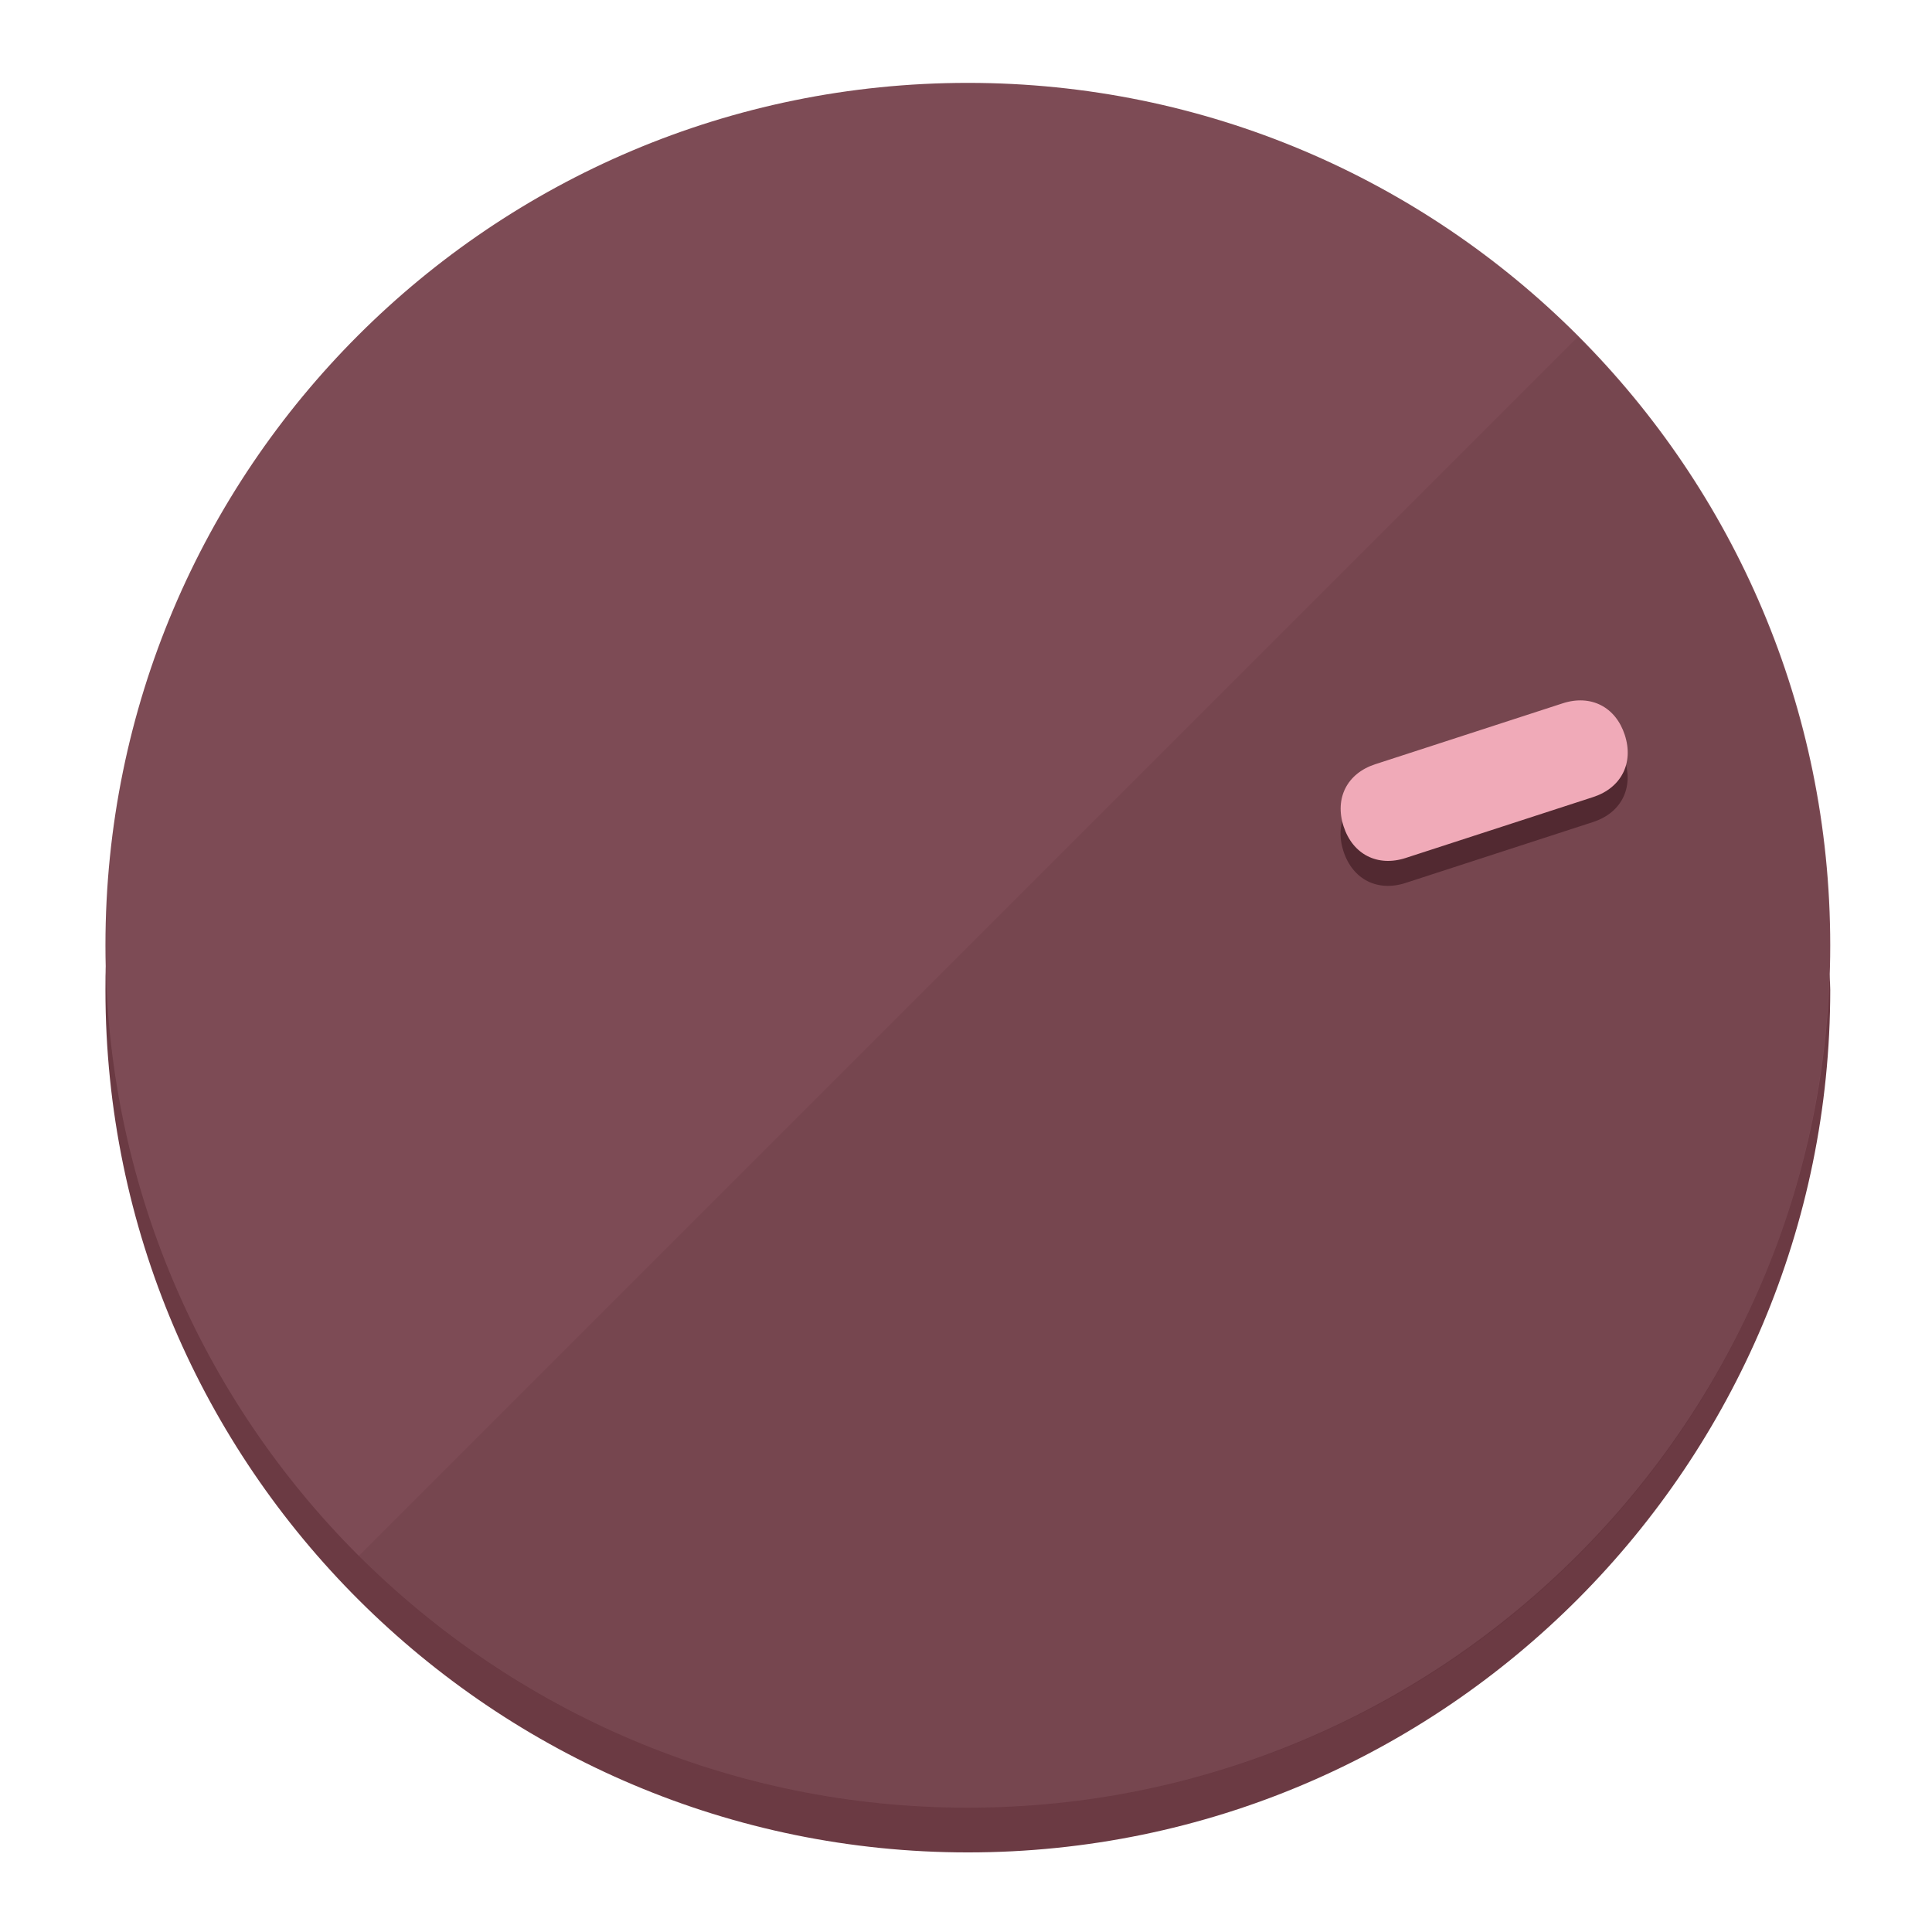
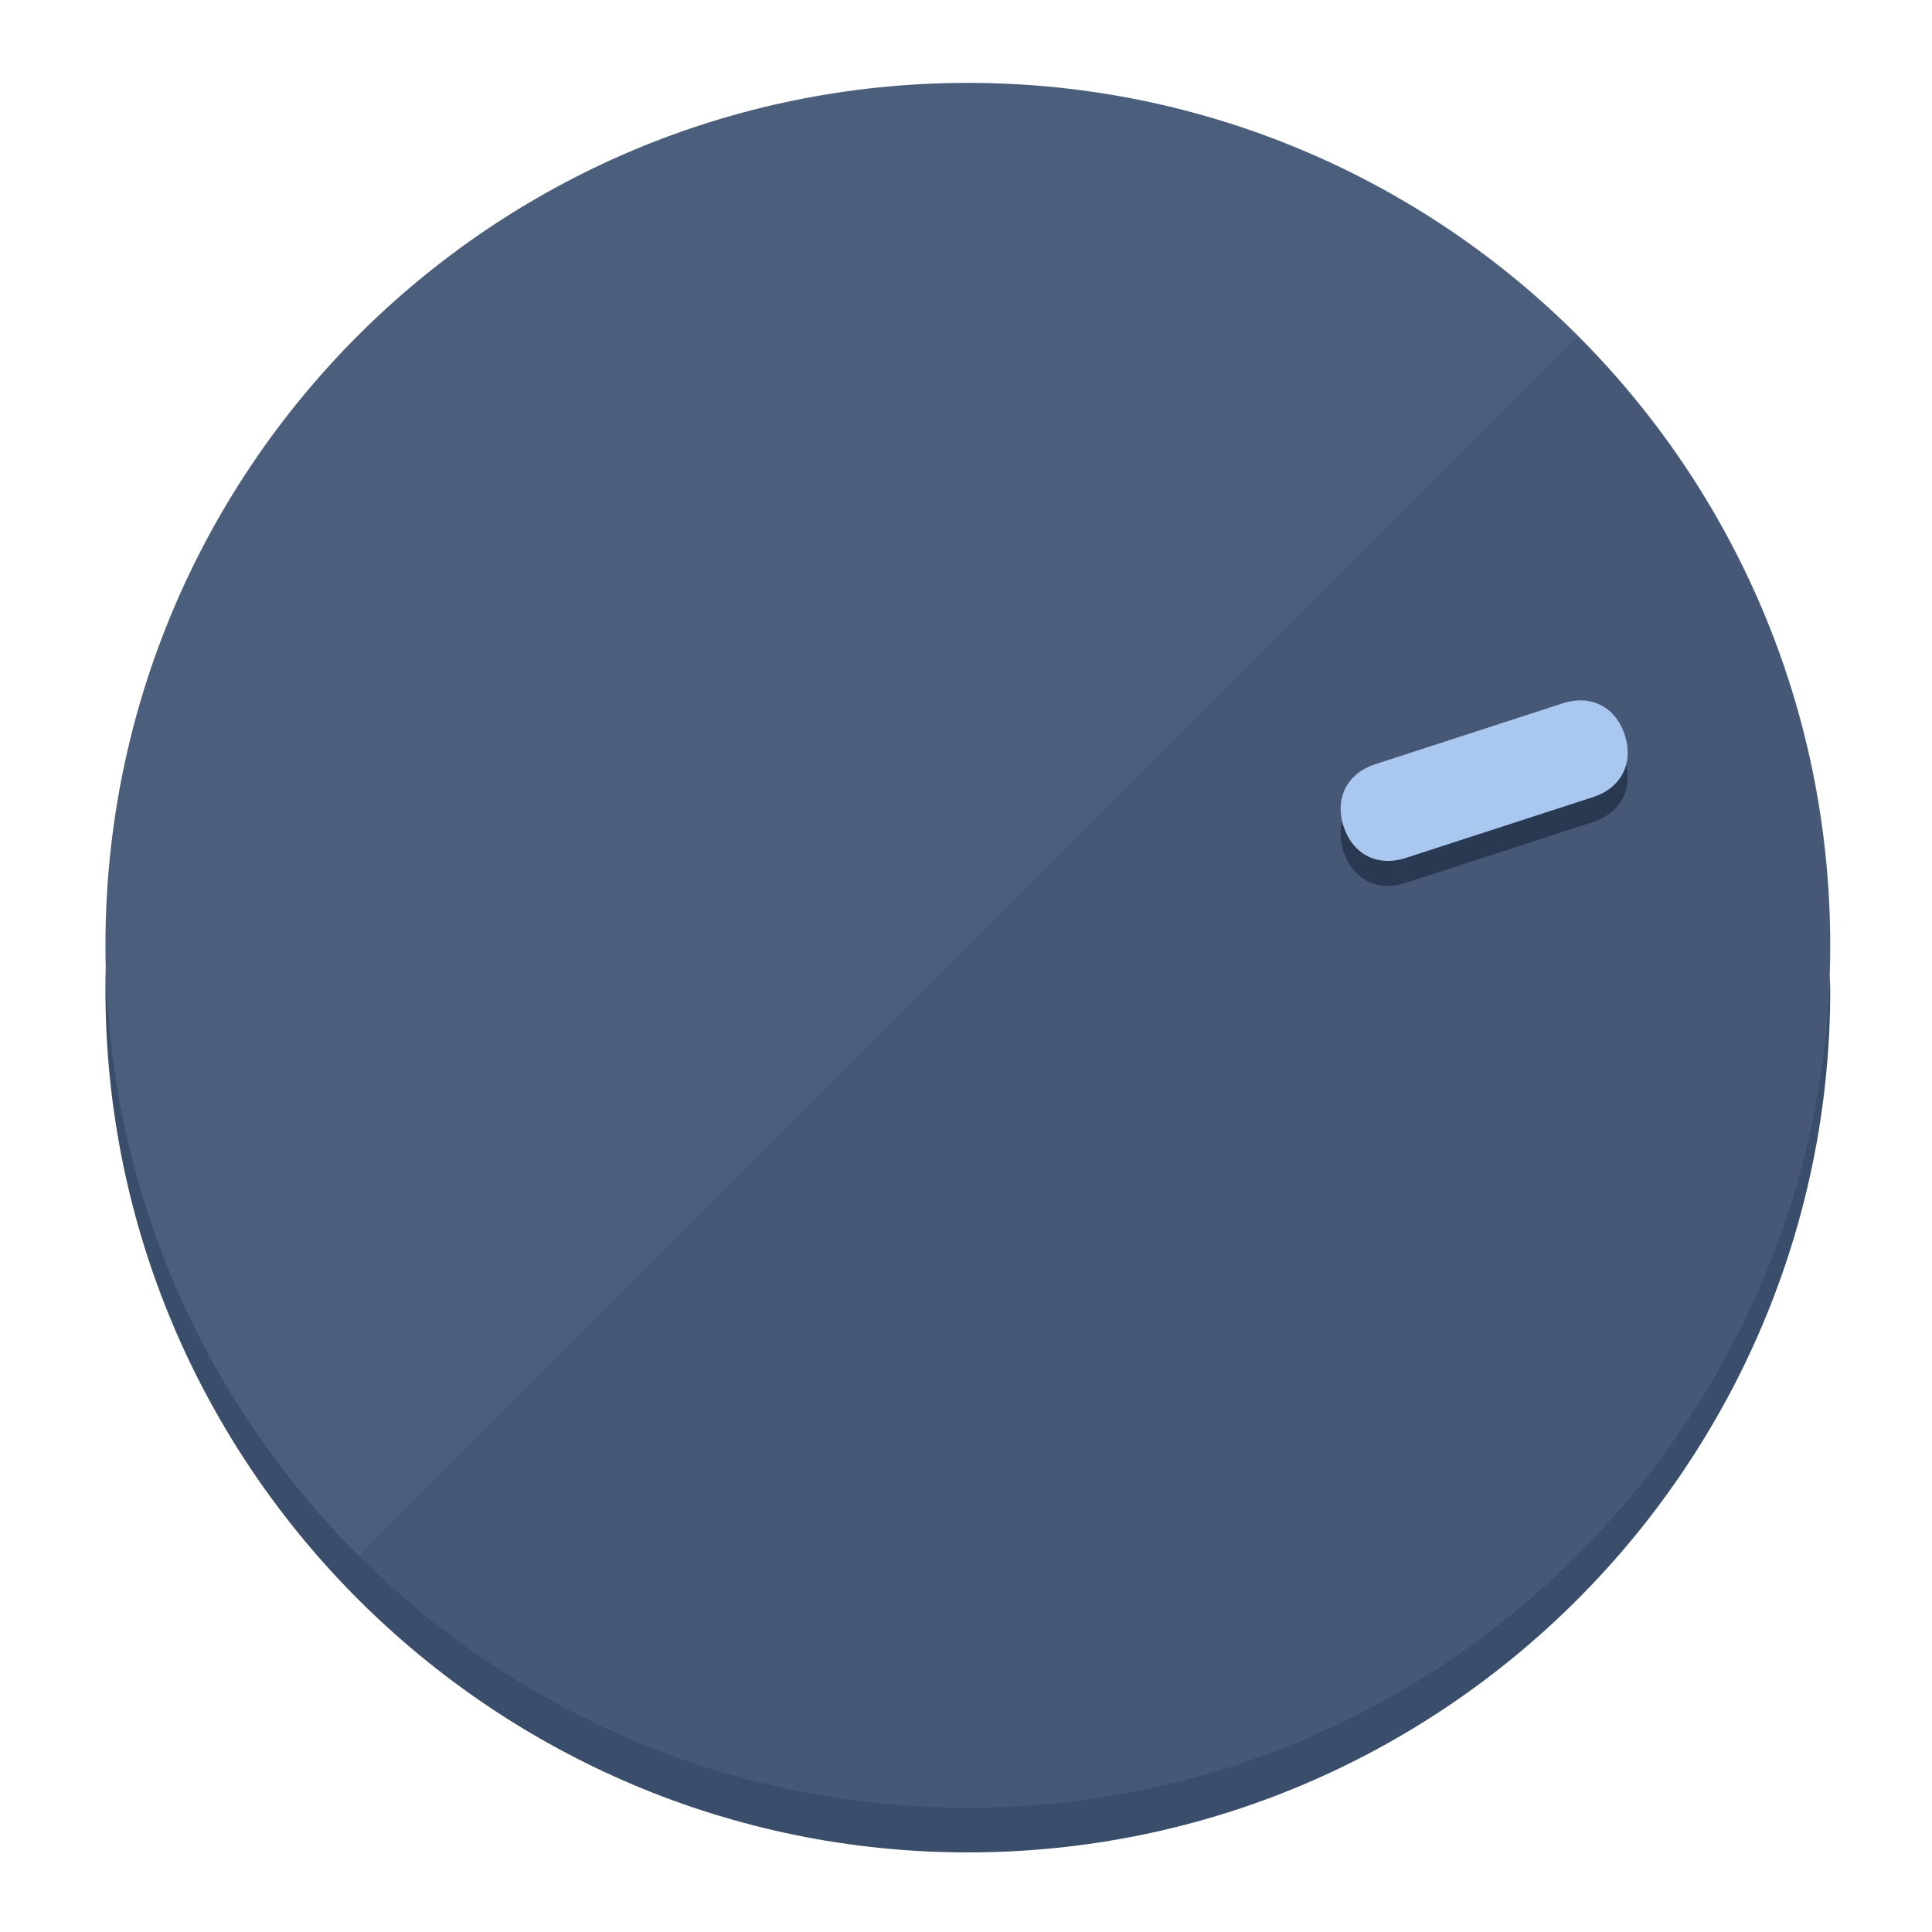
<svg xmlns="http://www.w3.org/2000/svg" height="120px" width="120px" version="1.1" id="Layer_1" viewBox="0 0 496.8 496.8" xml:space="preserve">
  <defs id="defs23" />
  <g id="g3158">
-     <path style="display:inline;fill:#6B3A43;fill-opacity:1;stroke-width:1.584" d="m 248.875,445.92 c 116.582,0 212.89,-91.238 220.493,-205.286 0,5.069 1.267,8.87 1.267,13.939 0,121.651 -98.842,221.76 -221.76,221.76 -121.651,0 -221.76,-98.842 -221.76,-221.76 0,-5.069 0,-8.87 1.267,-13.939 7.603,114.048 103.91,205.286 220.493,205.286 z" id="path8" />
-     <circle style="display:inline;fill:#7D4B55;fill-opacity:1;stroke-width:1.584" cx="248.875" cy="243.071" r="221.76" id="circle12" />
-     <path style="display:inline;fill:#522931;fill-opacity:0.154;stroke-width:1.587" d="m 405.744,86.606 c 86.308,86.308 86.308,227.193 0,313.5 -86.308,86.308 -227.193,86.308 -313.5,0" id="path14" />
+     <path style="display:inline;fill:#3A4E6B;fill-opacity:1;stroke-width:1.584" d="m 248.875,445.92 c 116.582,0 212.89,-91.238 220.493,-205.286 0,5.069 1.267,8.87 1.267,13.939 0,121.651 -98.842,221.76 -221.76,221.76 -121.651,0 -221.76,-98.842 -221.76,-221.76 0,-5.069 0,-8.87 1.267,-13.939 7.603,114.048 103.91,205.286 220.493,205.286 z" id="path8" />
+     <circle style="display:inline;fill:#4B5F7D;fill-opacity:1;stroke-width:1.584" cx="248.875" cy="243.071" r="221.76" id="circle12" />
+     <path style="display:inline;fill:#293952;fill-opacity:0.154;stroke-width:1.587" d="m 405.744,86.606 c 86.308,86.308 86.308,227.193 0,313.5 -86.308,86.308 -227.193,86.308 -313.5,0" id="path14" />
  </g>
  <g id="g3198">
    <circle style="display:none;fill:#000000;fill-opacity:0;stroke-width:1.584" cx="308.441" cy="-161.035" r="221.76" id="circle12-3" transform="rotate(72)" />
-     <path style="display:inline;fill:#522931;fill-opacity:1;stroke-width:1.584" d="m 361.436,227.043 c -7.231,2.35 -13.618,-0.905 -15.968,-8.136 v 0 c -2.35,-7.231 0.905,-13.618 8.136,-15.968 l 48.207,-15.663 c 7.231,-2.349 13.618,0.905 15.968,8.136 v 0 c 2.35,7.231 -0.905,13.618 -8.136,15.968 z" id="path3789" />
-     <path style="display:inline;fill:#F0AAB8;stroke-width:1.584" d="m 361.461,220.621 c -7.231,2.349 -13.618,-0.905 -15.968,-8.136 v 0 c -2.35,-7.231 0.905,-13.618 8.136,-15.968 l 48.207,-15.663 c 7.231,-2.35 13.618,0.905 15.968,8.136 v 0 c 2.35,7.231 -0.905,13.618 -8.136,15.968 z" id="path915" />
+     <path style="display:inline;fill:#293952;fill-opacity:1;stroke-width:1.584" d="m 361.436,227.043 c -7.231,2.35 -13.618,-0.905 -15.968,-8.136 v 0 c -2.35,-7.231 0.905,-13.618 8.136,-15.968 l 48.207,-15.663 c 7.231,-2.349 13.618,0.905 15.968,8.136 v 0 c 2.35,7.231 -0.905,13.618 -8.136,15.968 z" id="path3789" />
+     <path style="display:inline;fill:#AAC7F0;stroke-width:1.584" d="m 361.461,220.621 c -7.231,2.349 -13.618,-0.905 -15.968,-8.136 v 0 c -2.35,-7.231 0.905,-13.618 8.136,-15.968 l 48.207,-15.663 c 7.231,-2.35 13.618,0.905 15.968,8.136 v 0 c 2.35,7.231 -0.905,13.618 -8.136,15.968 z" id="path915" />
  </g>
</svg>
